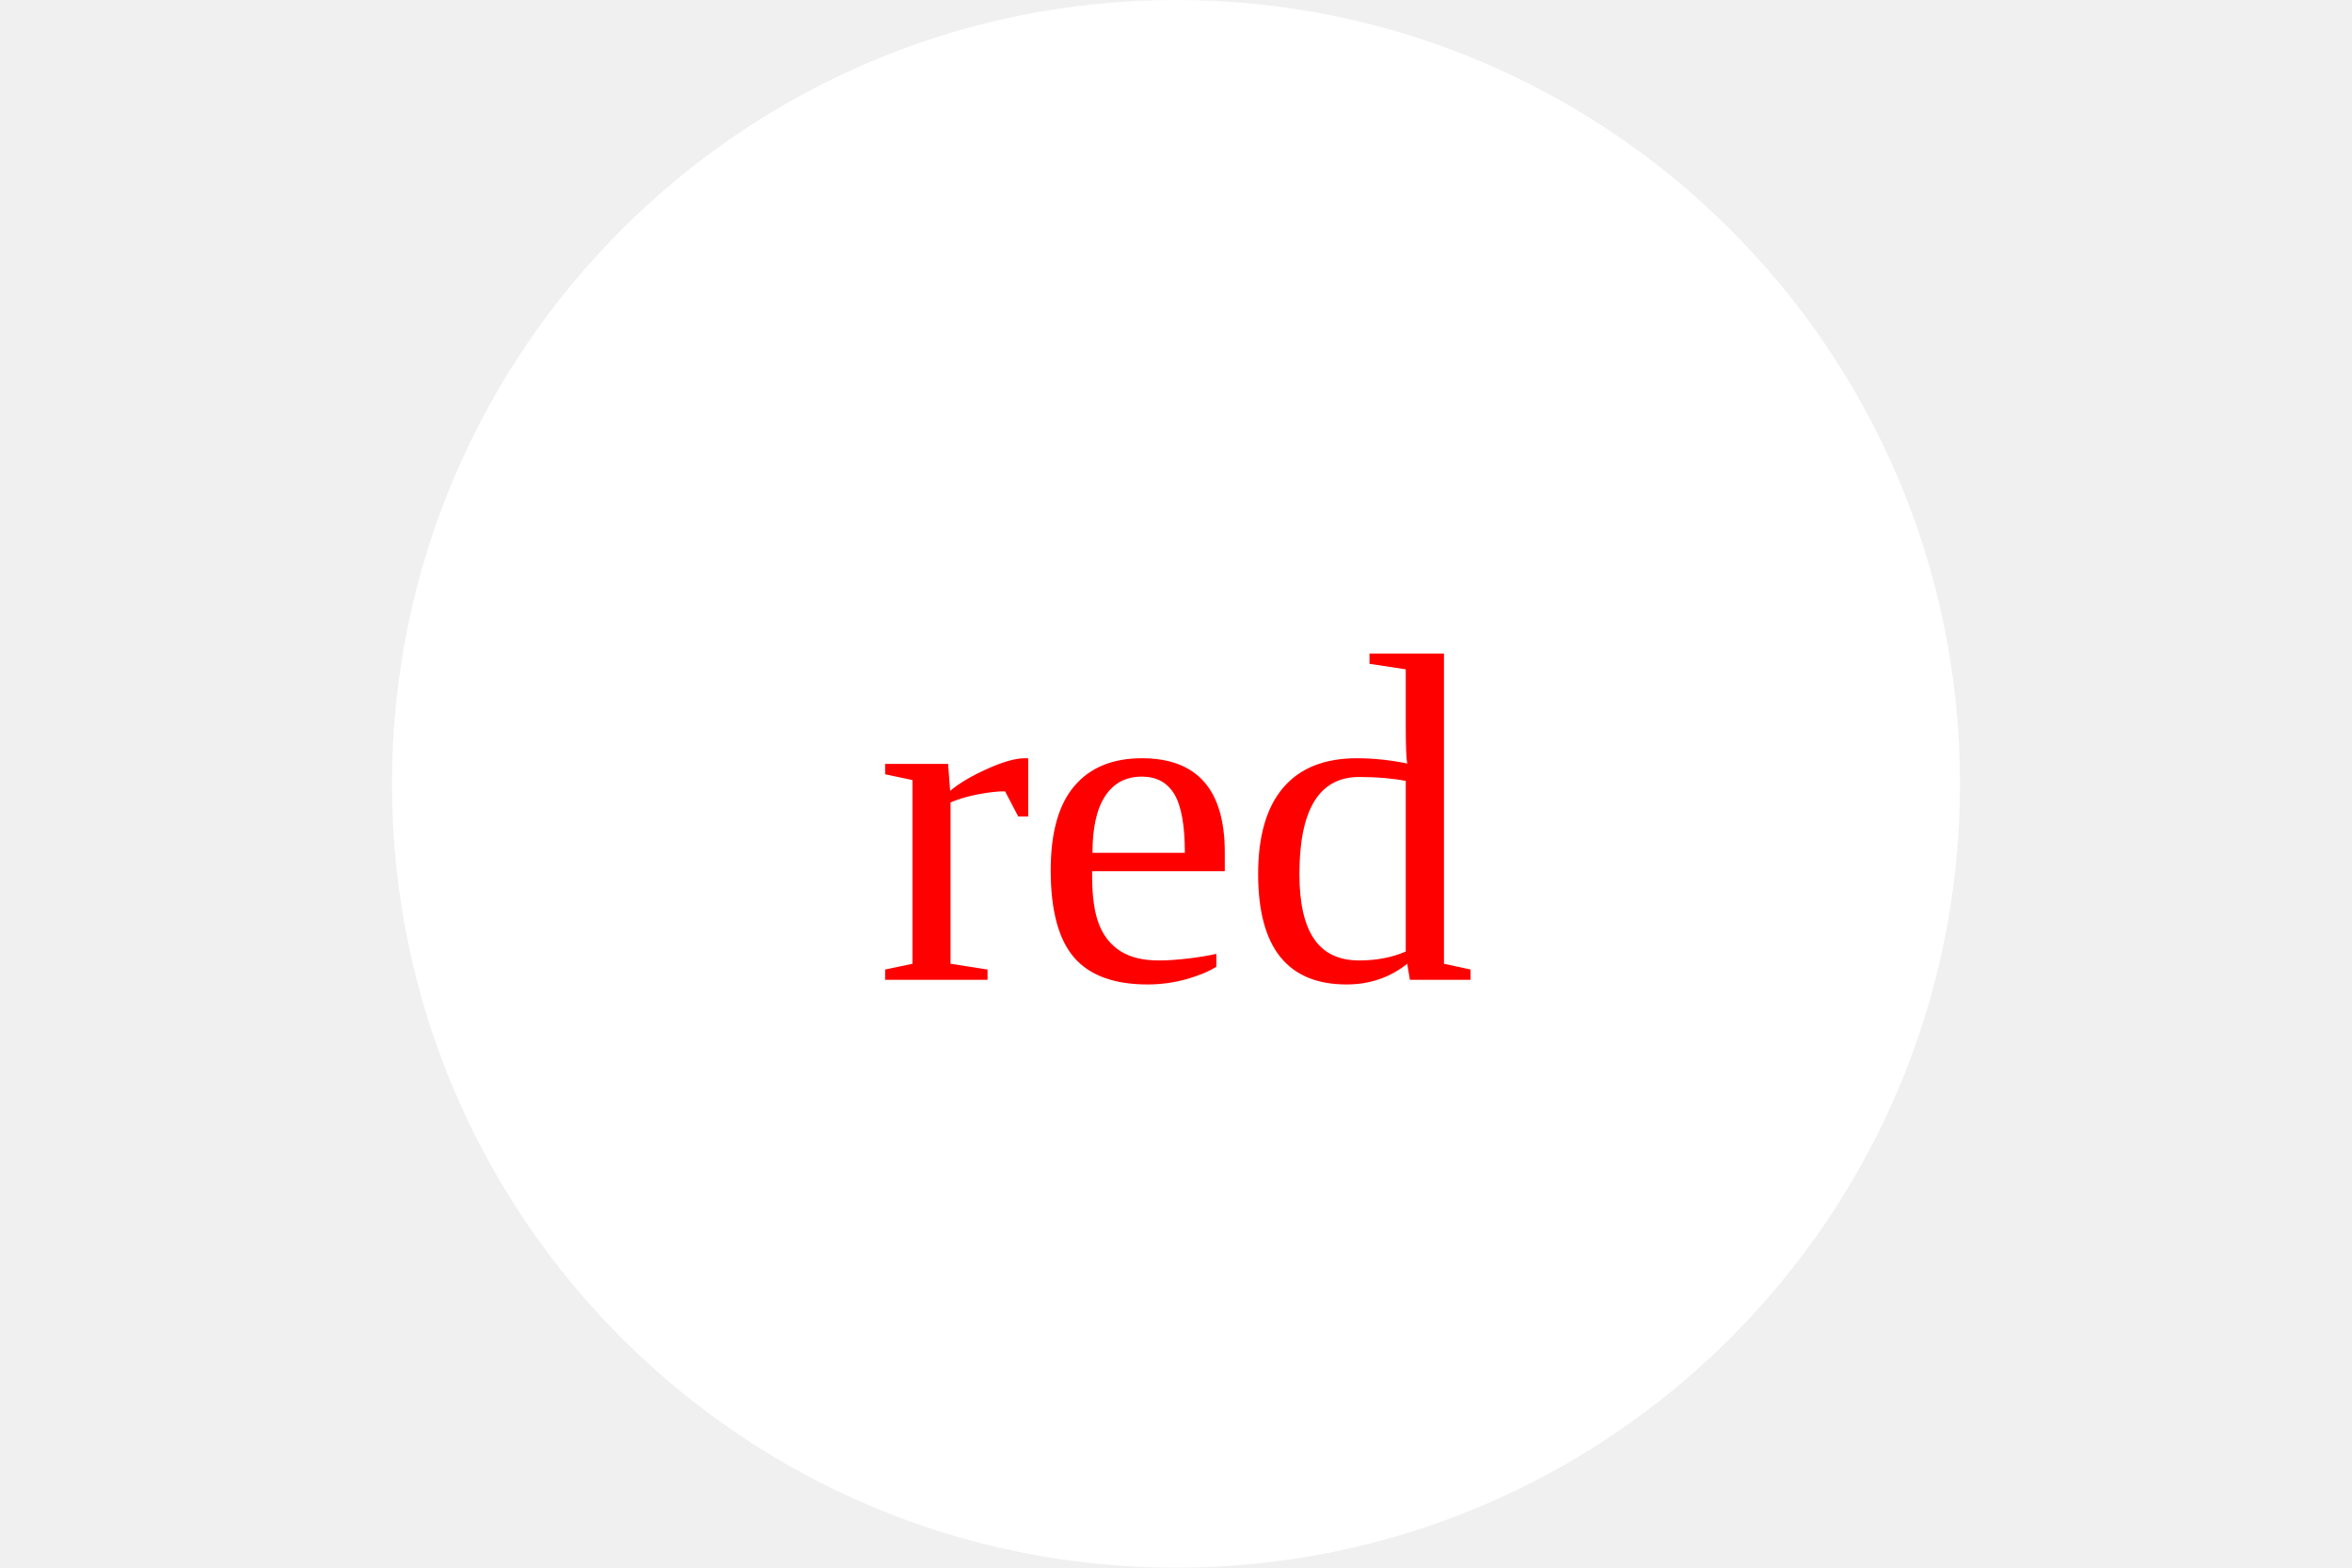
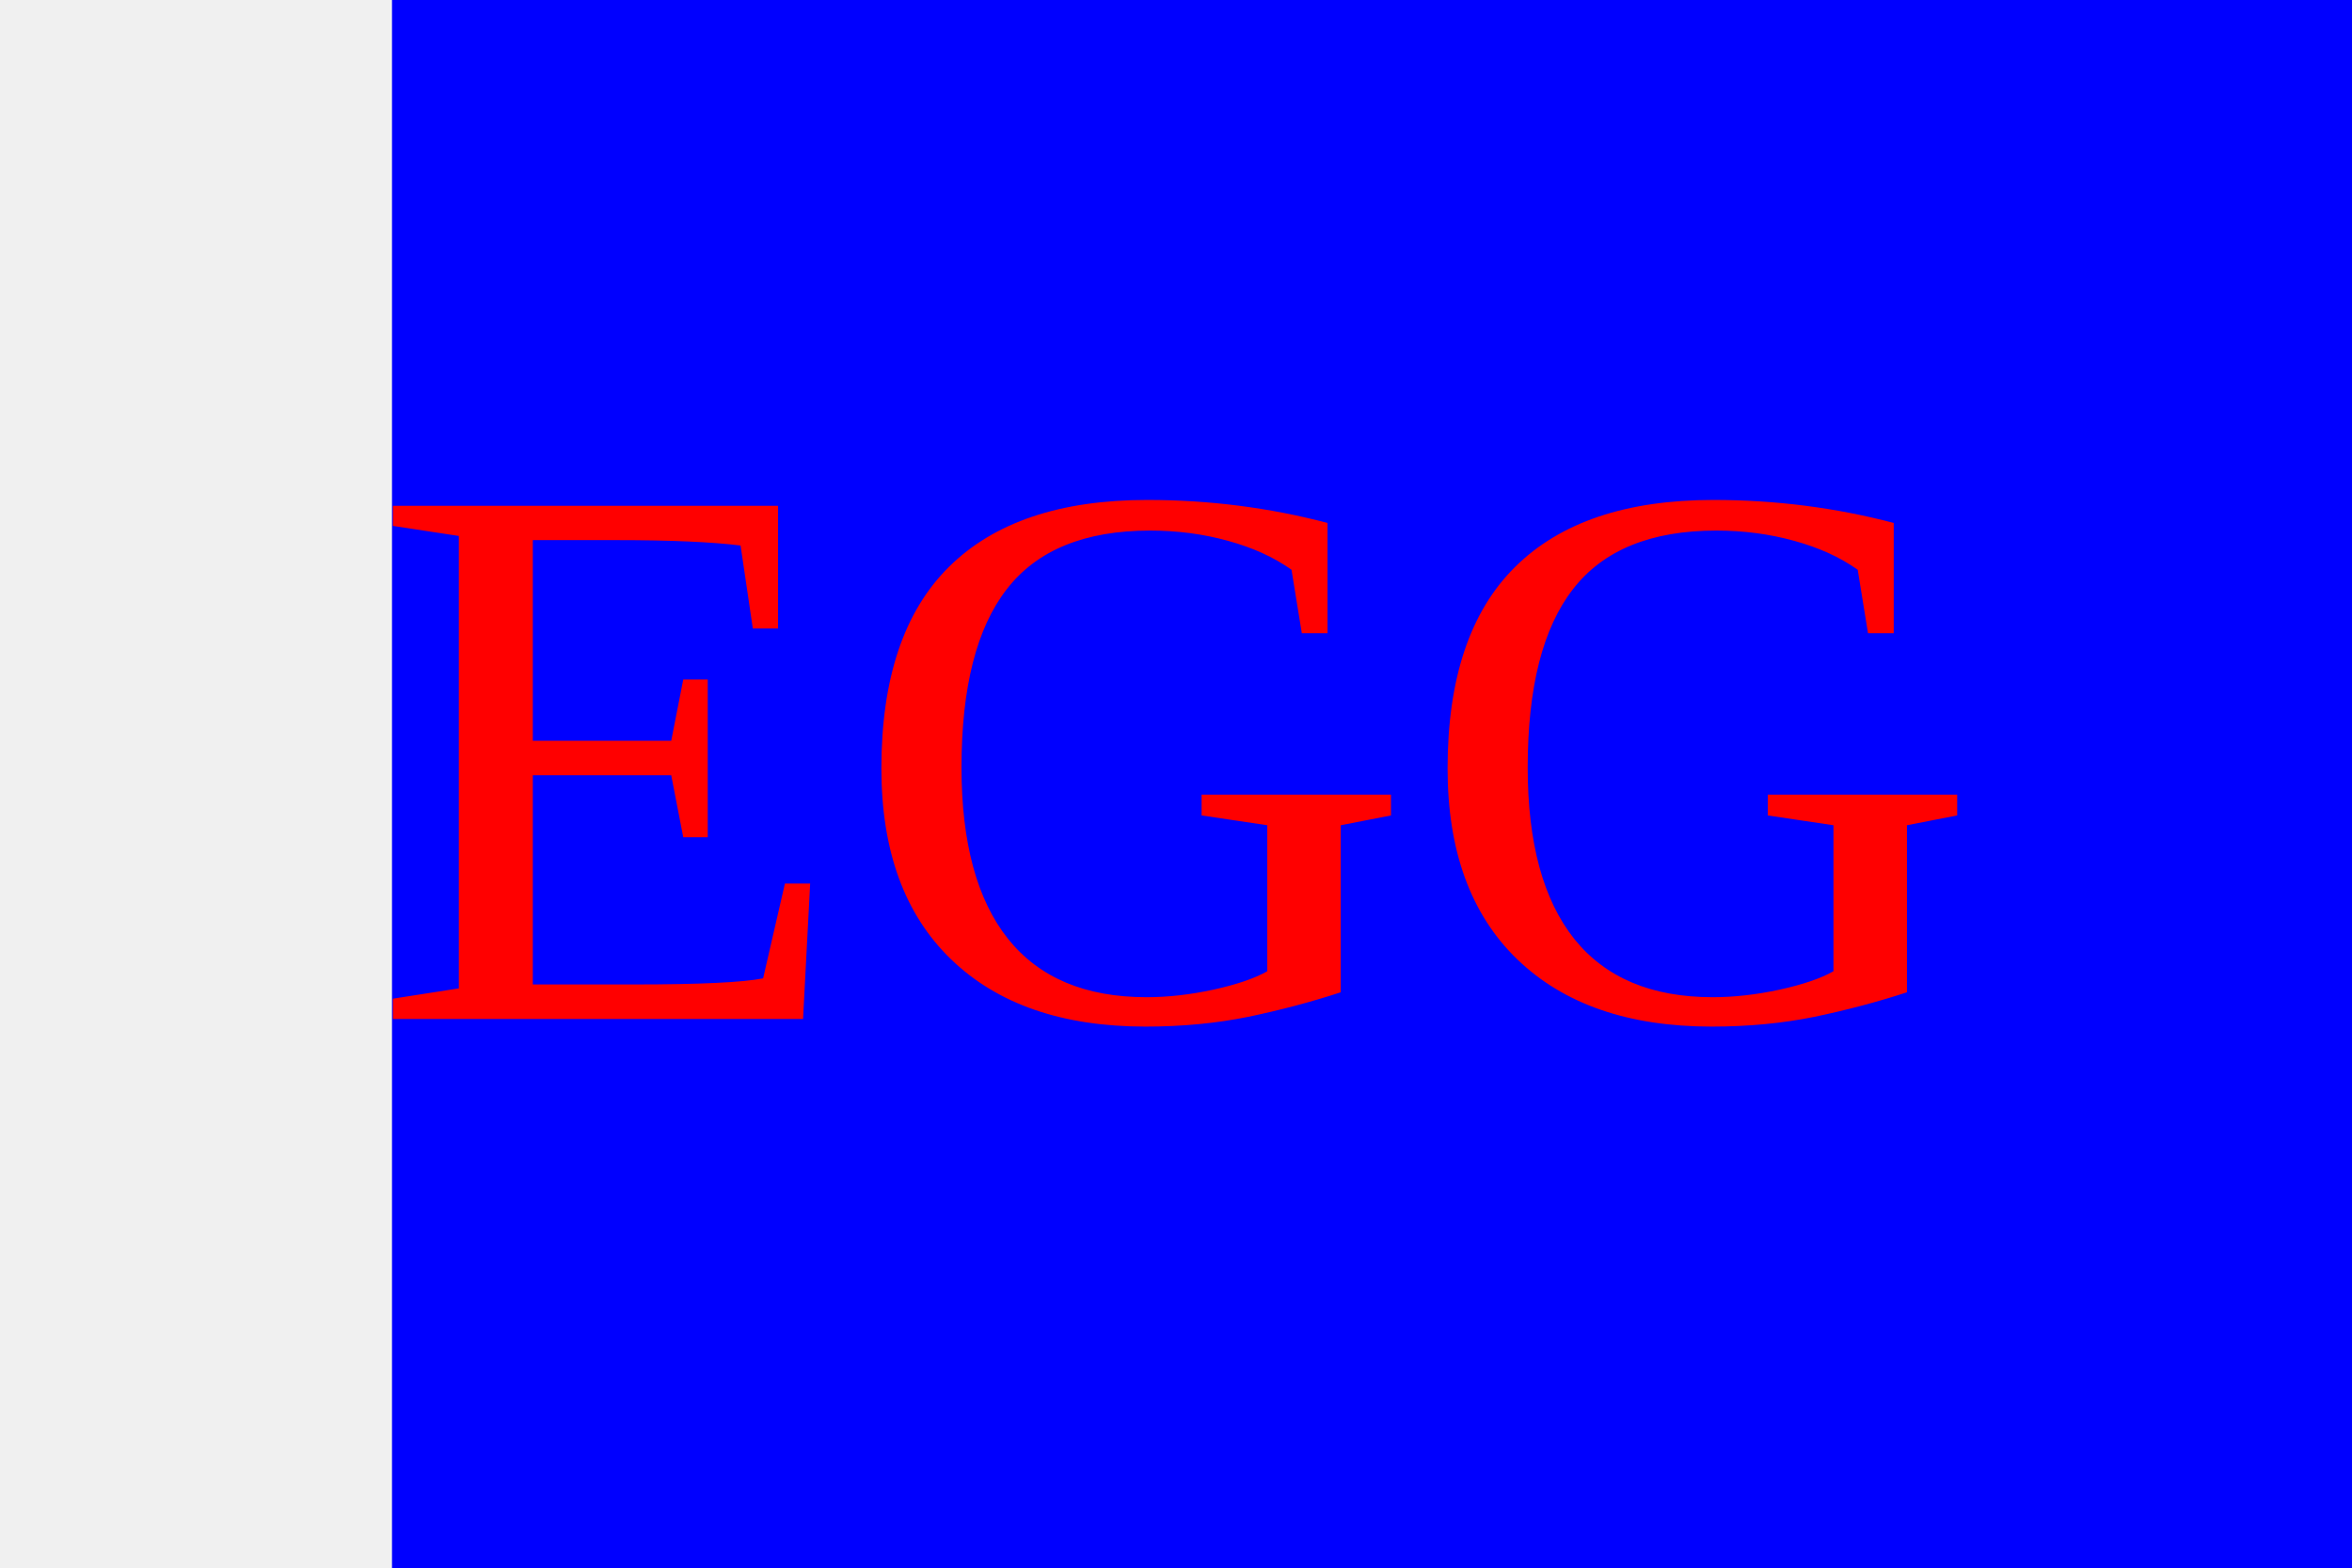
- <svg xmlns="http://www.w3.org/2000/svg" version="1.1" width="300" height="200">
-   <circle cx="50%" cy="50%" r="100" height="100%" width="100%" fill="white" />
-   <text x="150" y="125" font-size="60" text-anchor="middle" fill="red">red</text>
+ <svg xmlns="http://www.w3.org/2000/svg" version="1.1" width="300" height="200" viewBox="0, 0, 100, 100">
+   <rect width="400" height="400" style="fill:blue" />
+   <text x="50" y="65" font-size="50" text-anchor="middle" fill="red">EGG</text>
</svg>
